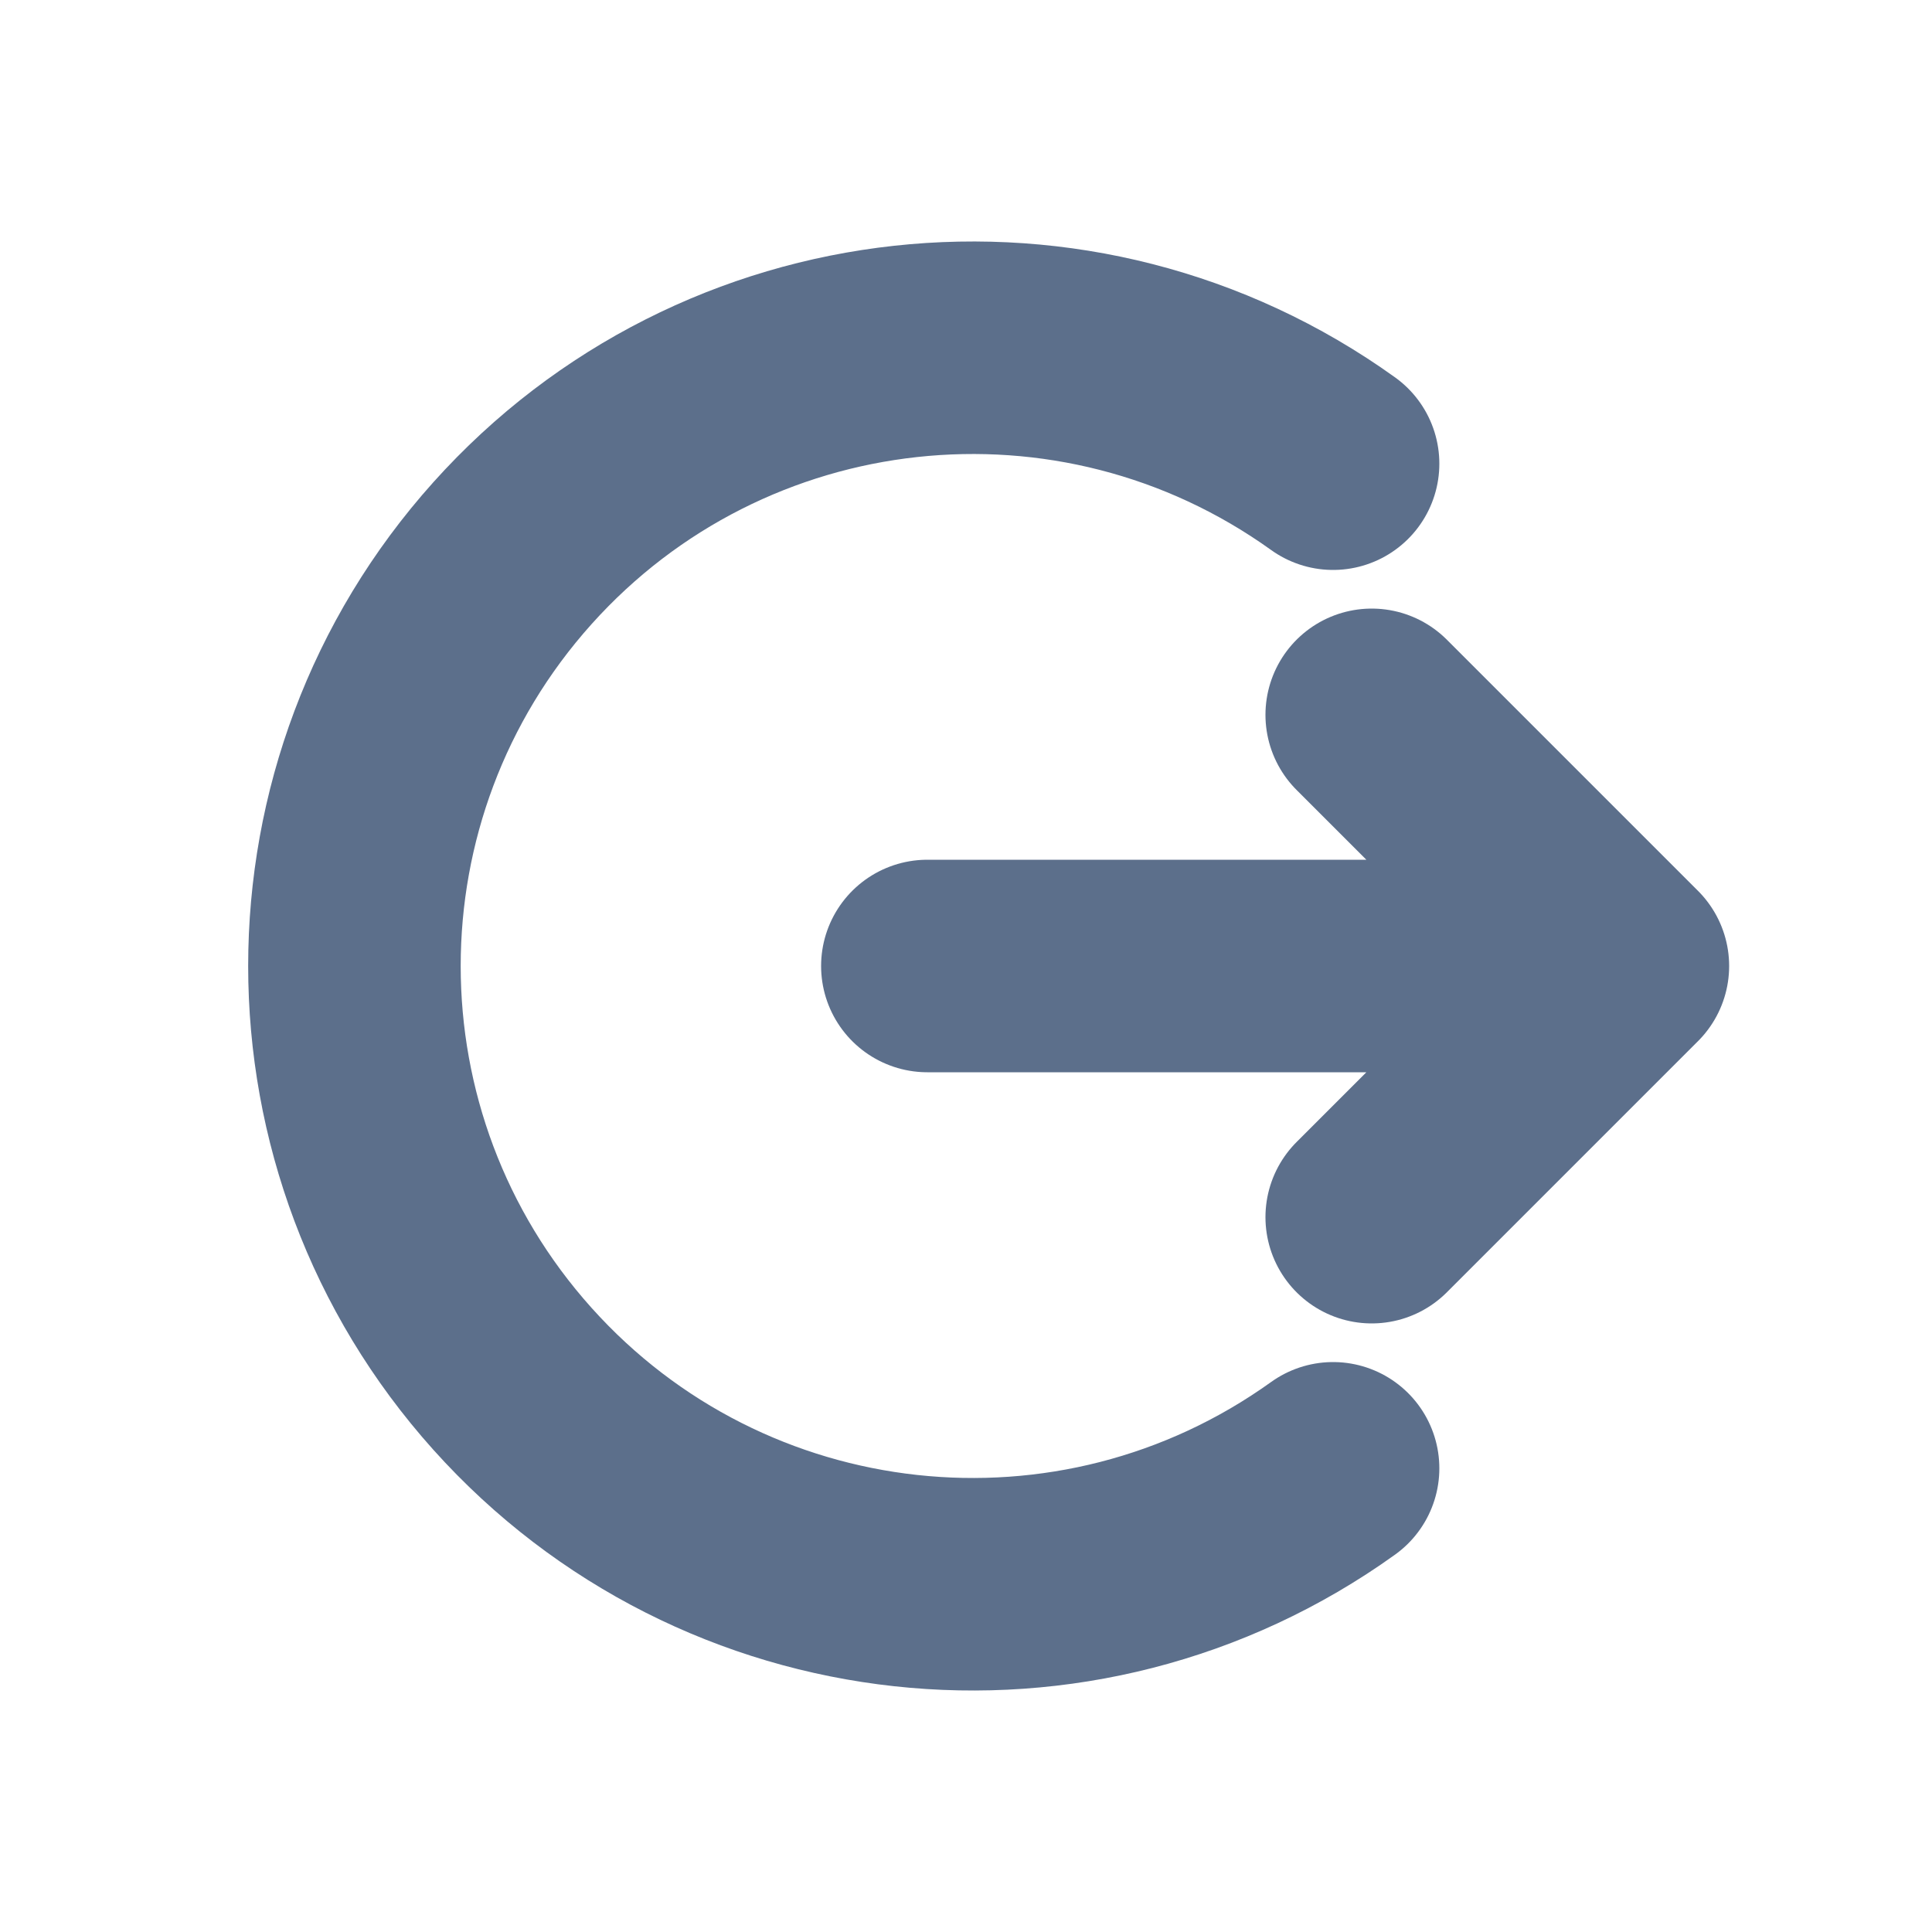
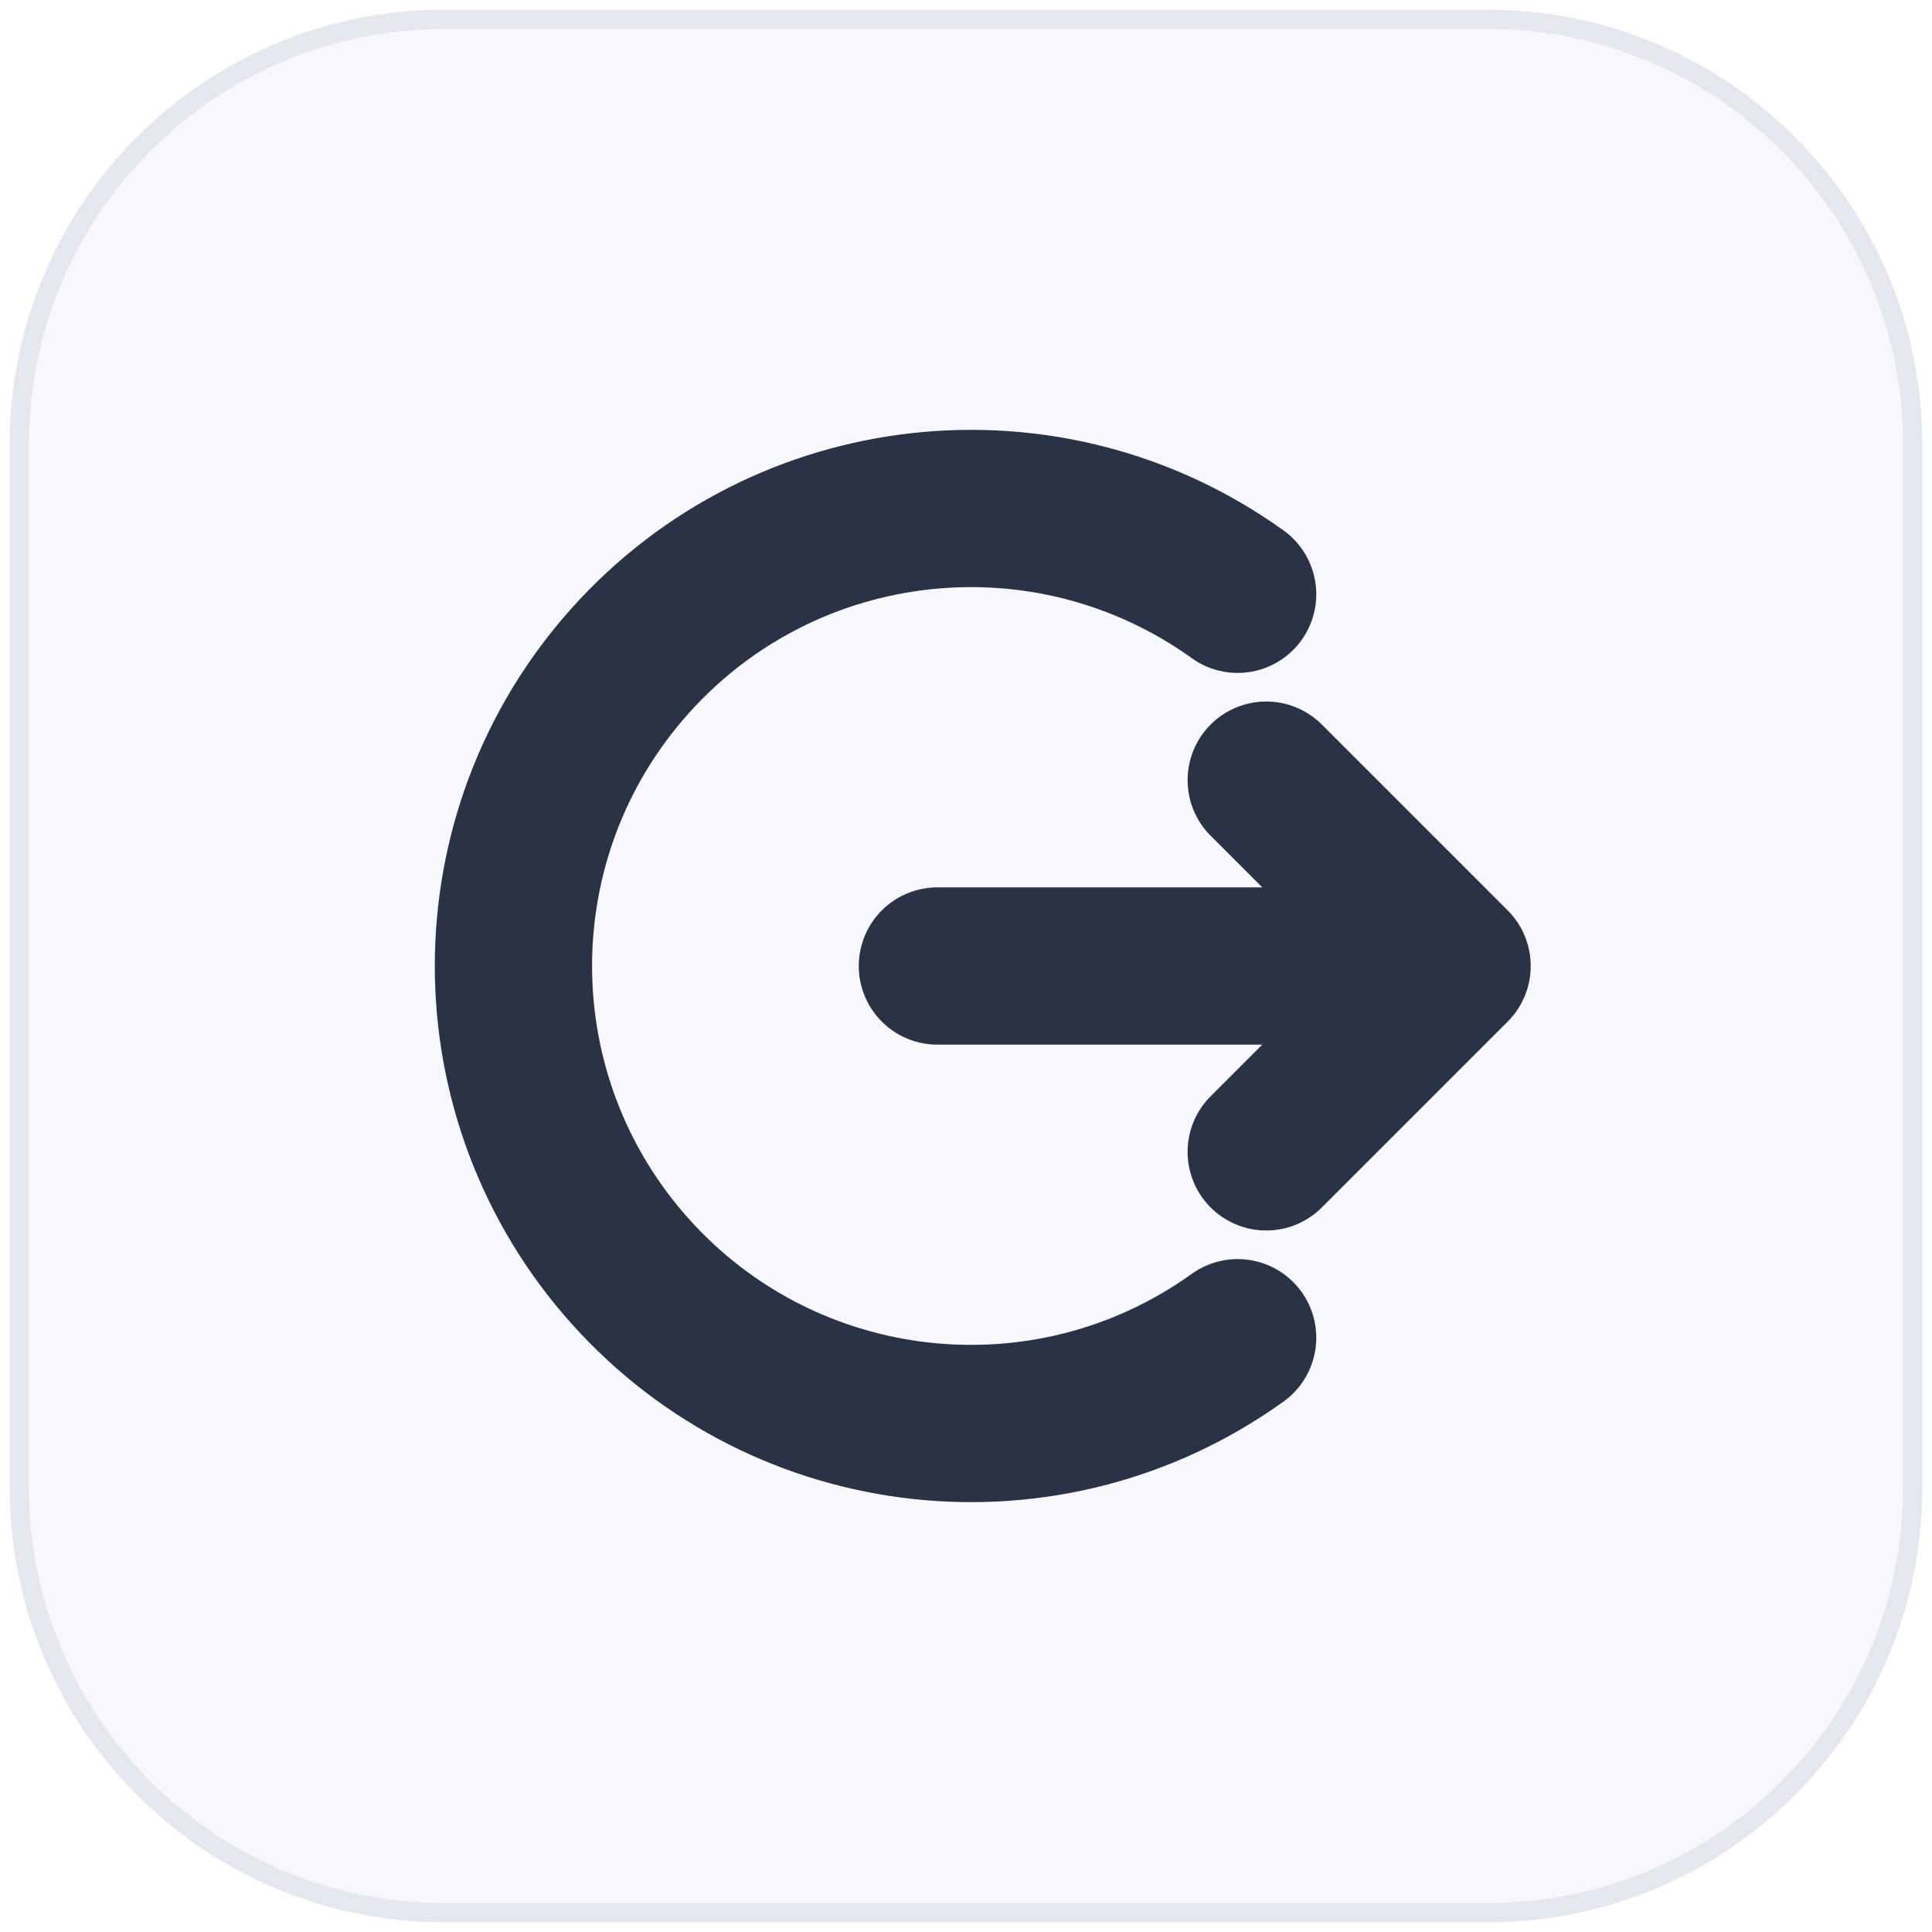
- <svg xmlns="http://www.w3.org/2000/svg" viewBox="0 0 100 100" color="#5c6f8b">
-   <g fill="none" stroke="currentColor" stroke-width="11" stroke-linecap="round" stroke-linejoin="round">
-     <path d="M69 24A32 32 0 1 0 69 76" />
-     <path d="M48 50H84M71 37L84 50L71 63" />
+ <svg xmlns="http://www.w3.org/2000/svg" viewBox="0 0 100 100" color="#293345">
+   <rect x="1" y="1" width="98" height="98" rx="22" stroke="#e4e7ee" fill="#f7f8fb" />
+   <g transform="translate(13 13) scale(.74)">
+     <g fill="none" stroke="currentColor" stroke-width="11" stroke-linecap="round" stroke-linejoin="round">
+       <path d="M69 24A32 32 0 1 0 69 76" />
+       <path d="M48 50H84M71 37L84 50L71 63" />
+     </g>
  </g>
</svg>
